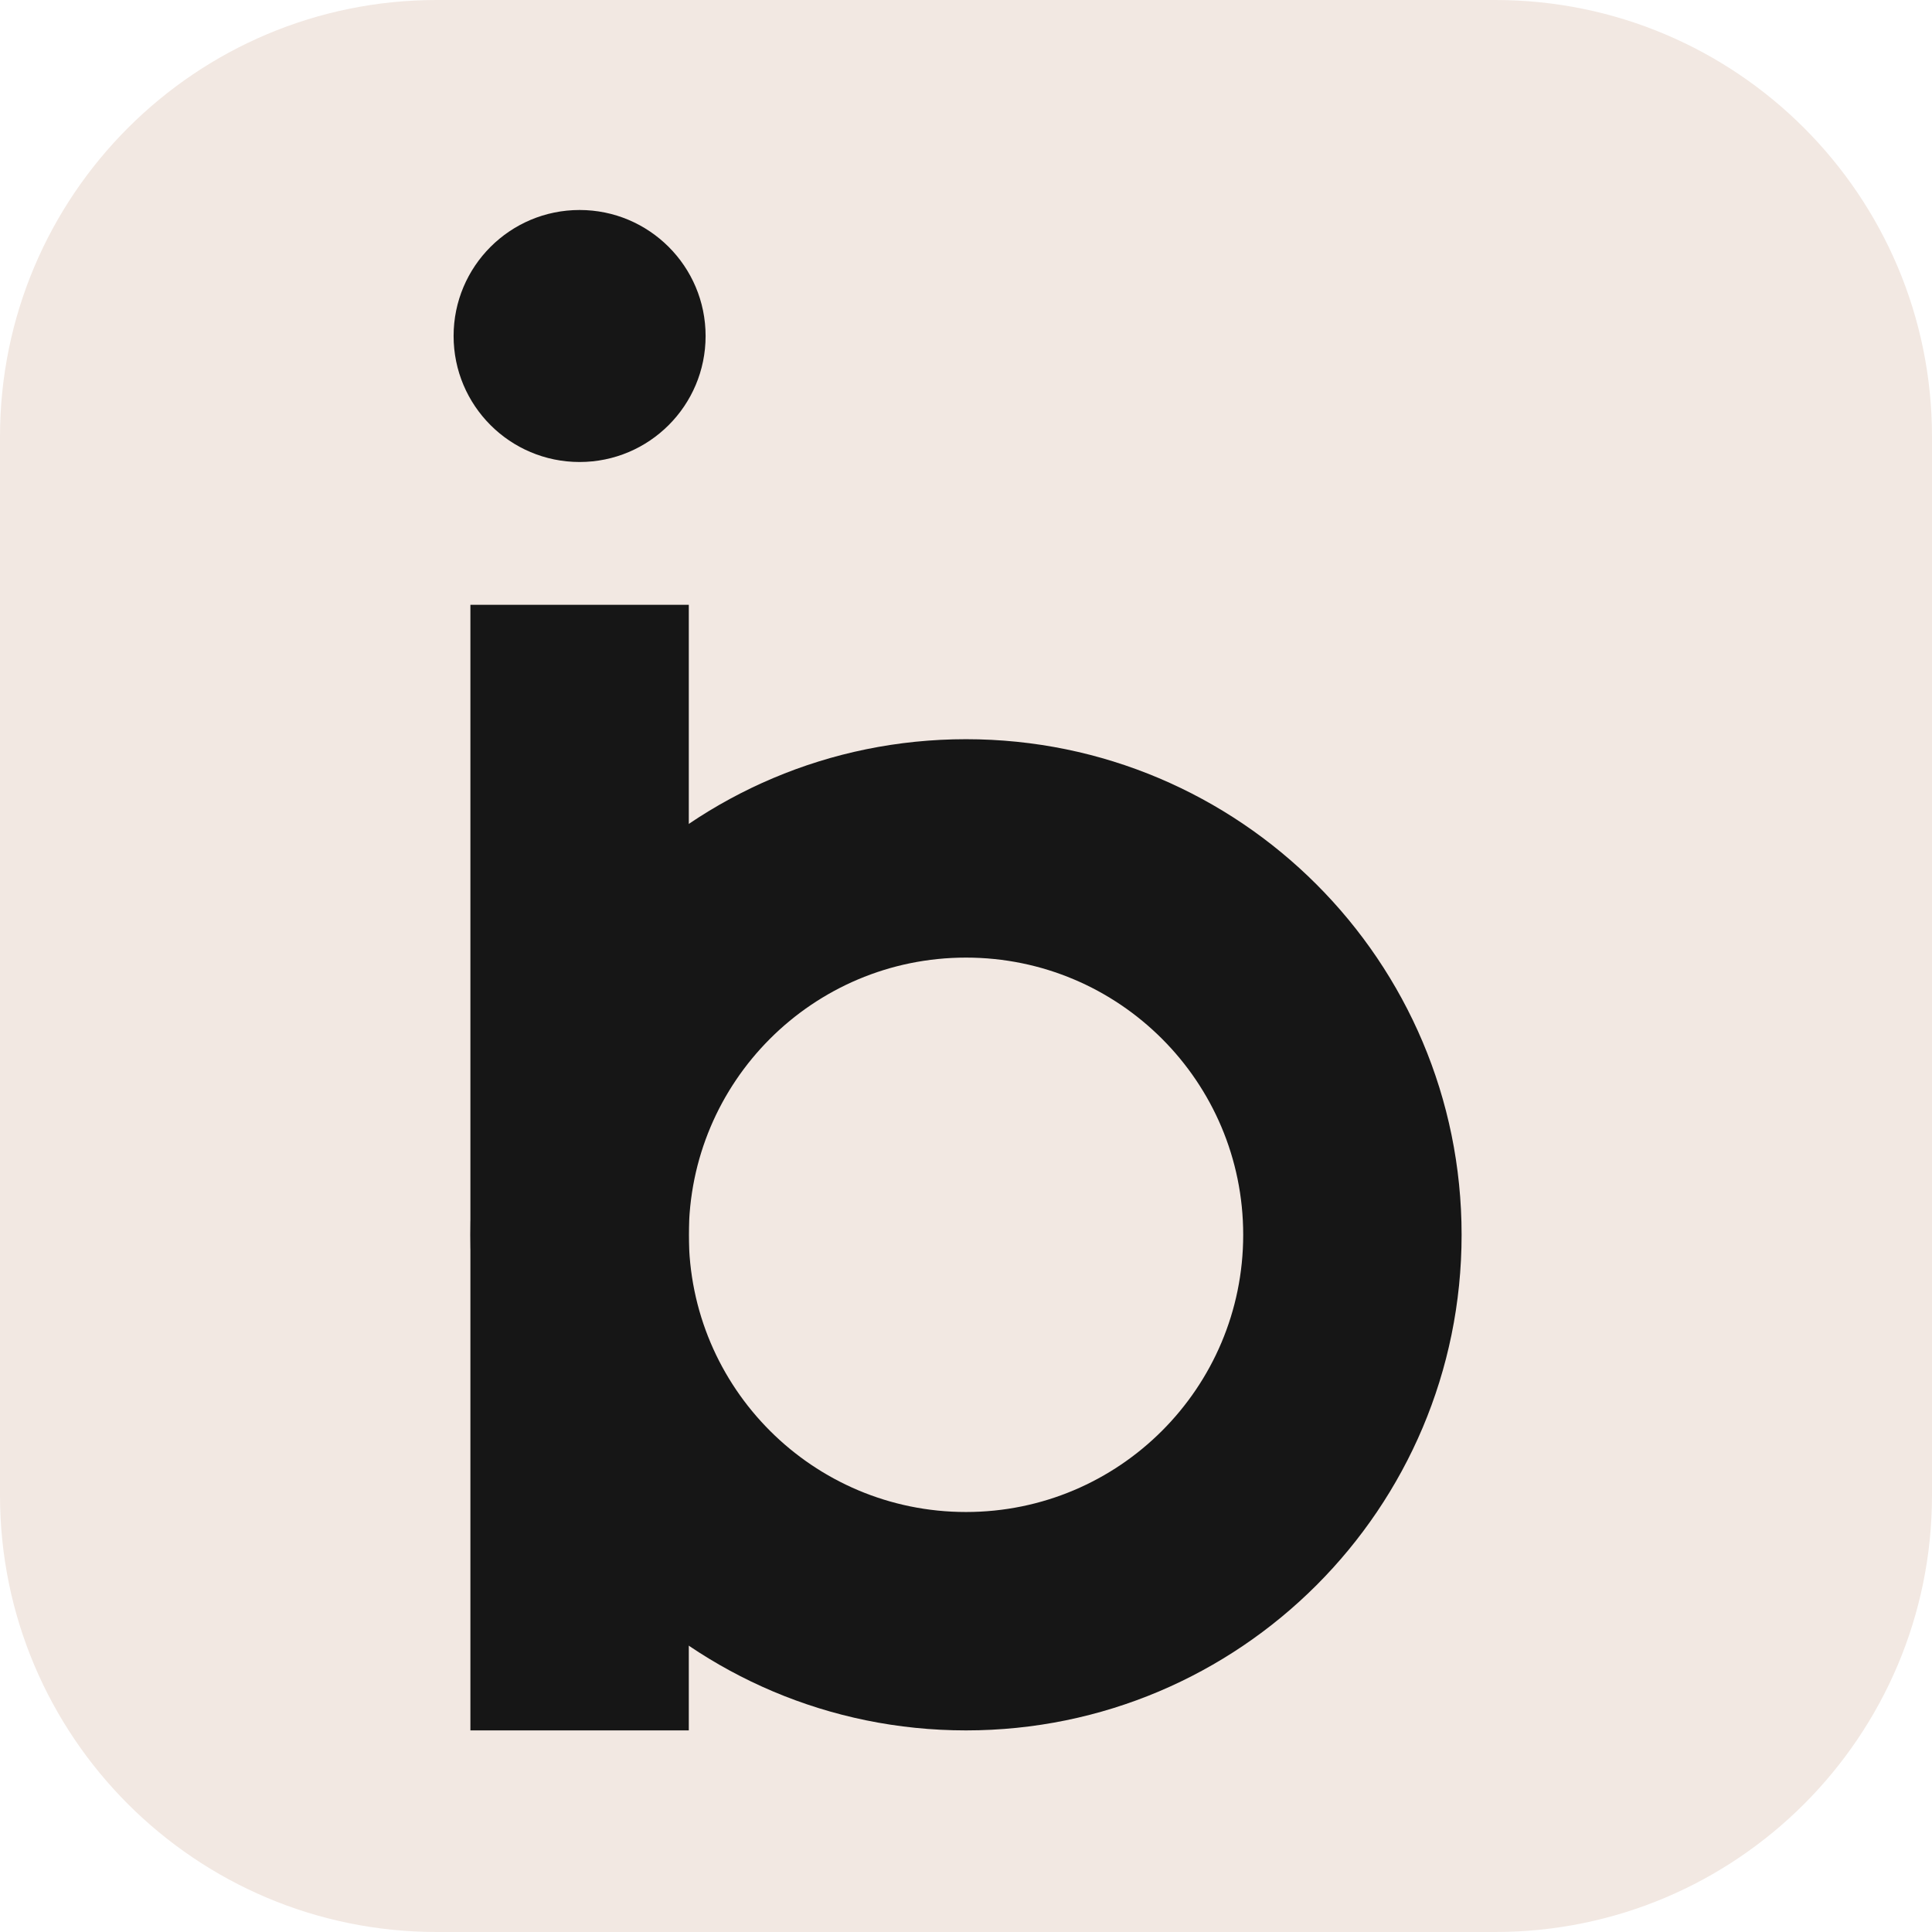
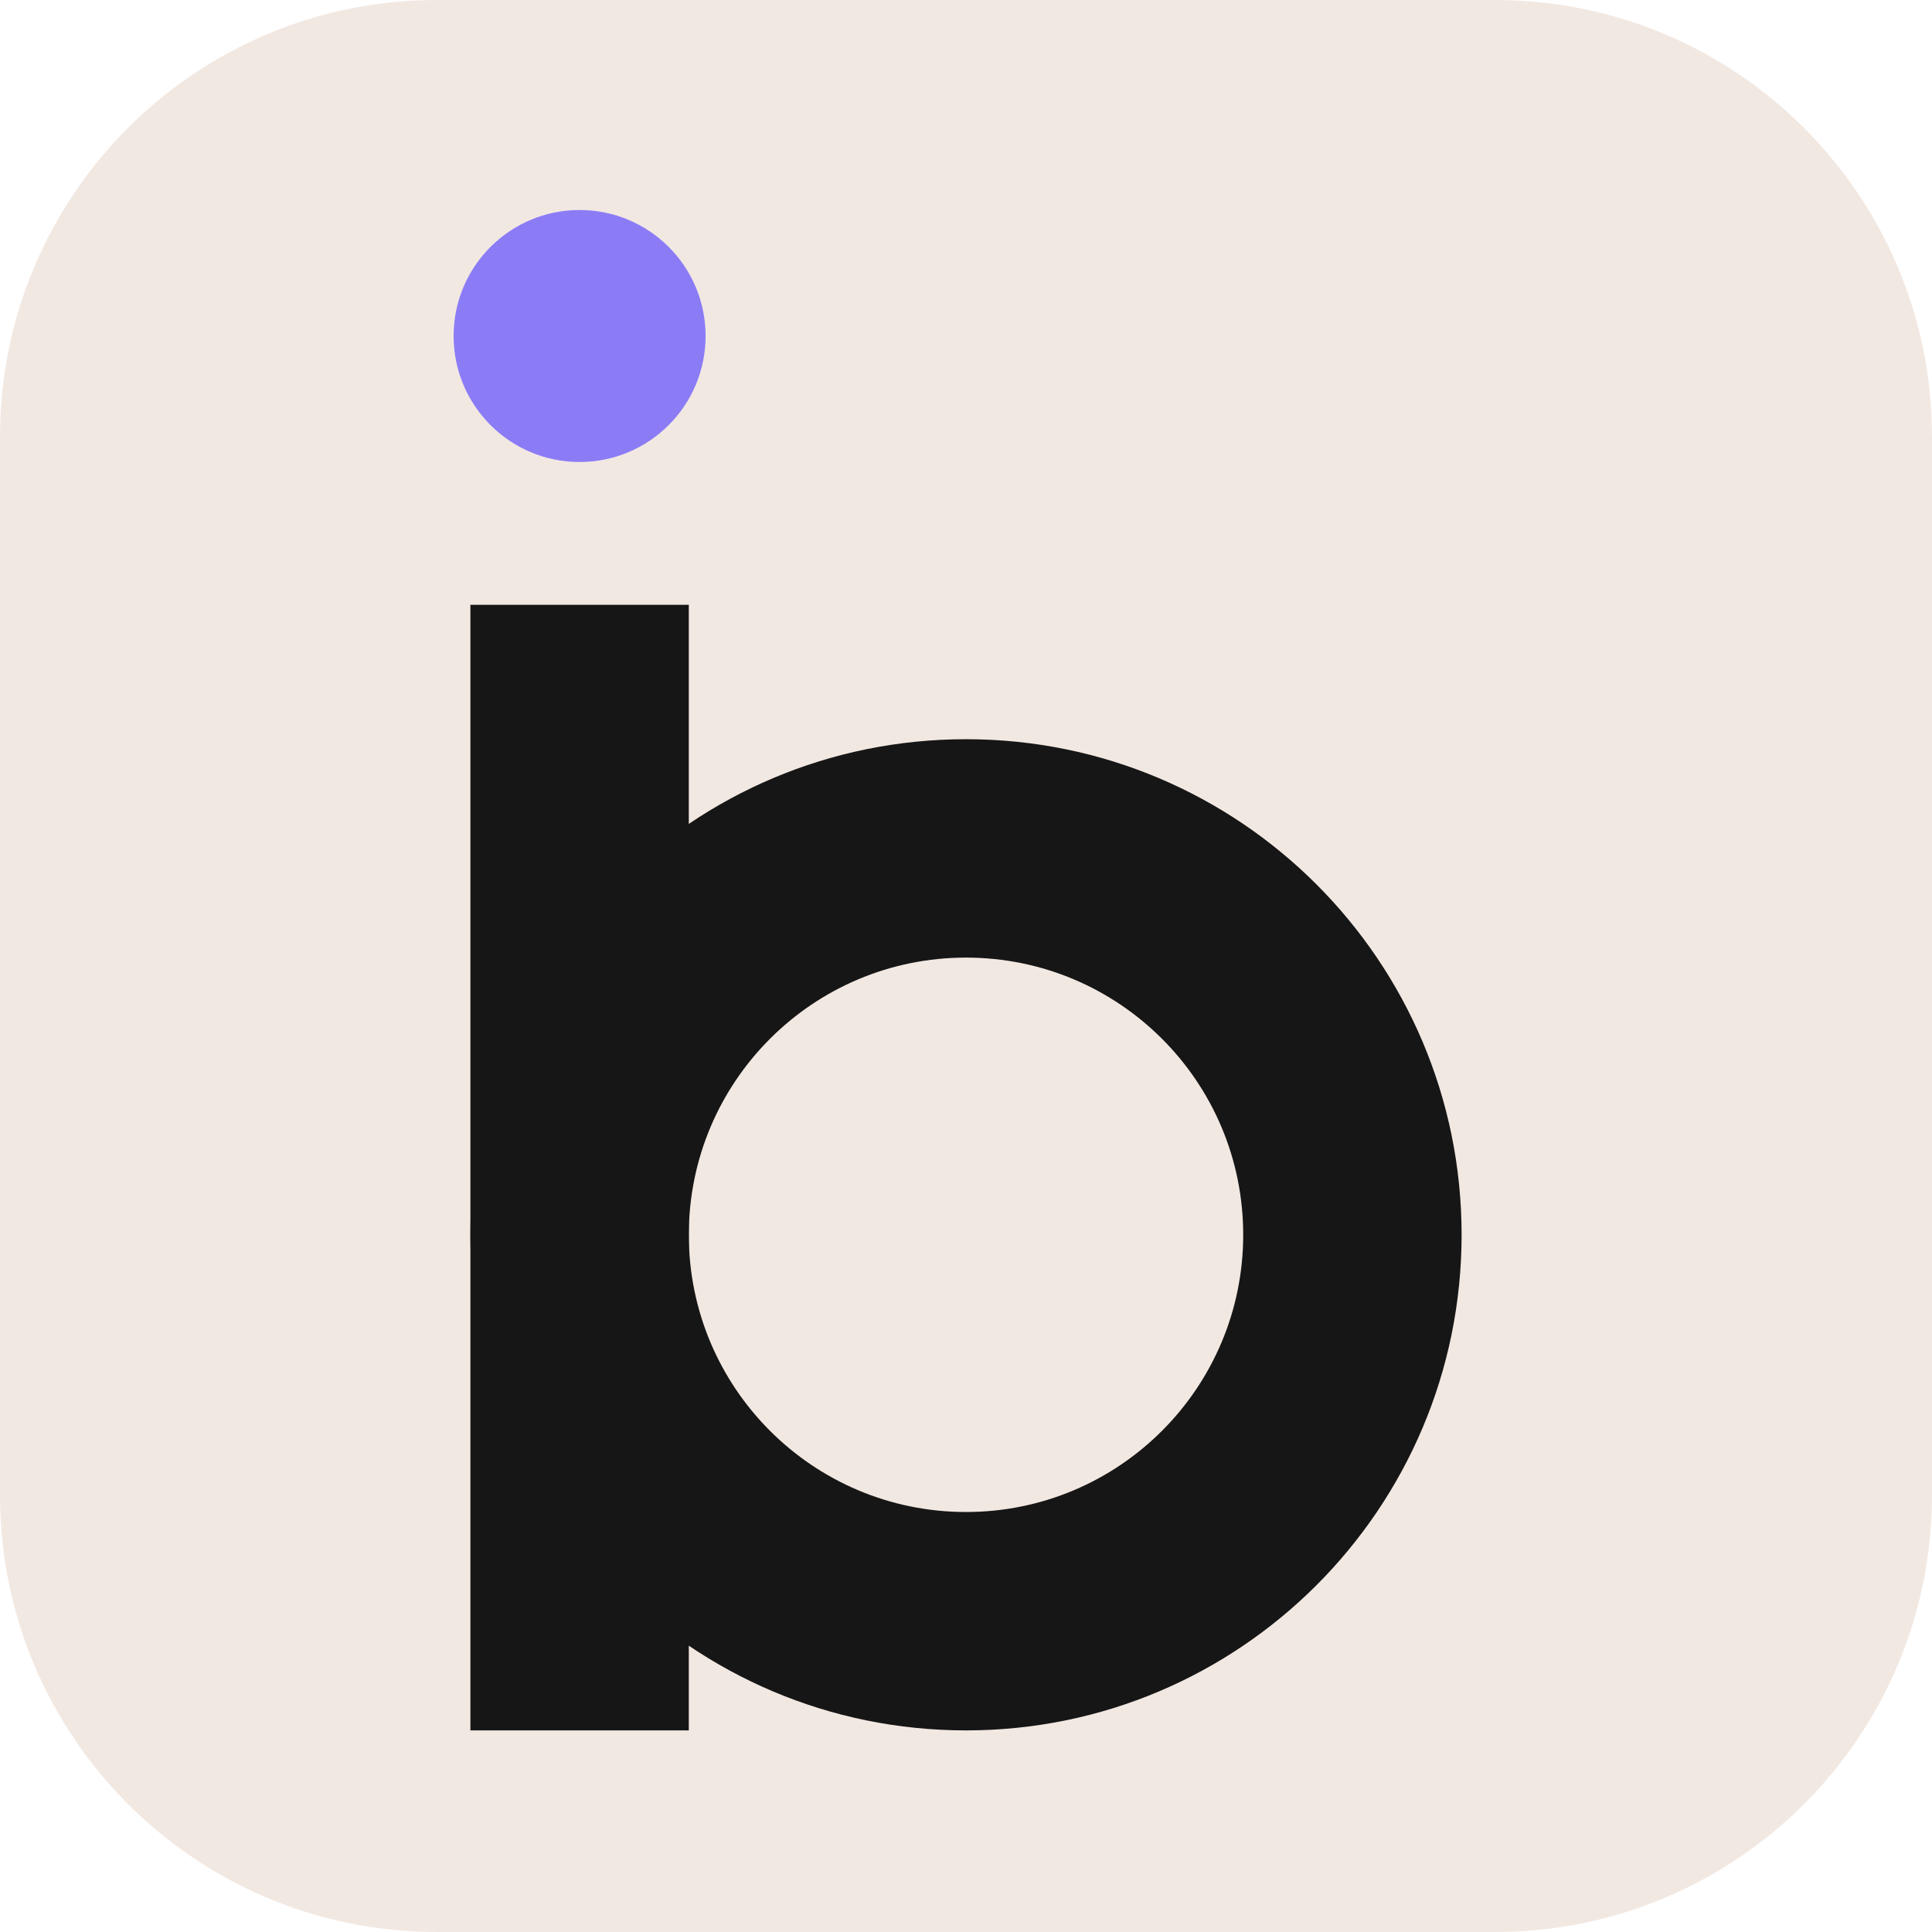
<svg xmlns="http://www.w3.org/2000/svg" viewBox="-15 23 230 230">
  <rect x="-15" y="23" width="230" height="230" rx="52" fill="#F2E8E2" />
  <g fill="#161616">
    <path fill-rule="evenodd" d="M41,170a59,59 0 1,0 118,0a59,59 0 1,0 -118,0Z M67,170a33,33 0 1,0 66,0a33,33 0 1,0 -66,0Z" />
    <rect x="41" y="95" width="26" height="134" />
-     <circle cx="54" cy="63" r="15" />
  </g>
+   <circle cx="54" cy="63" r="15" fill="#8B7CF6" />
</svg>
